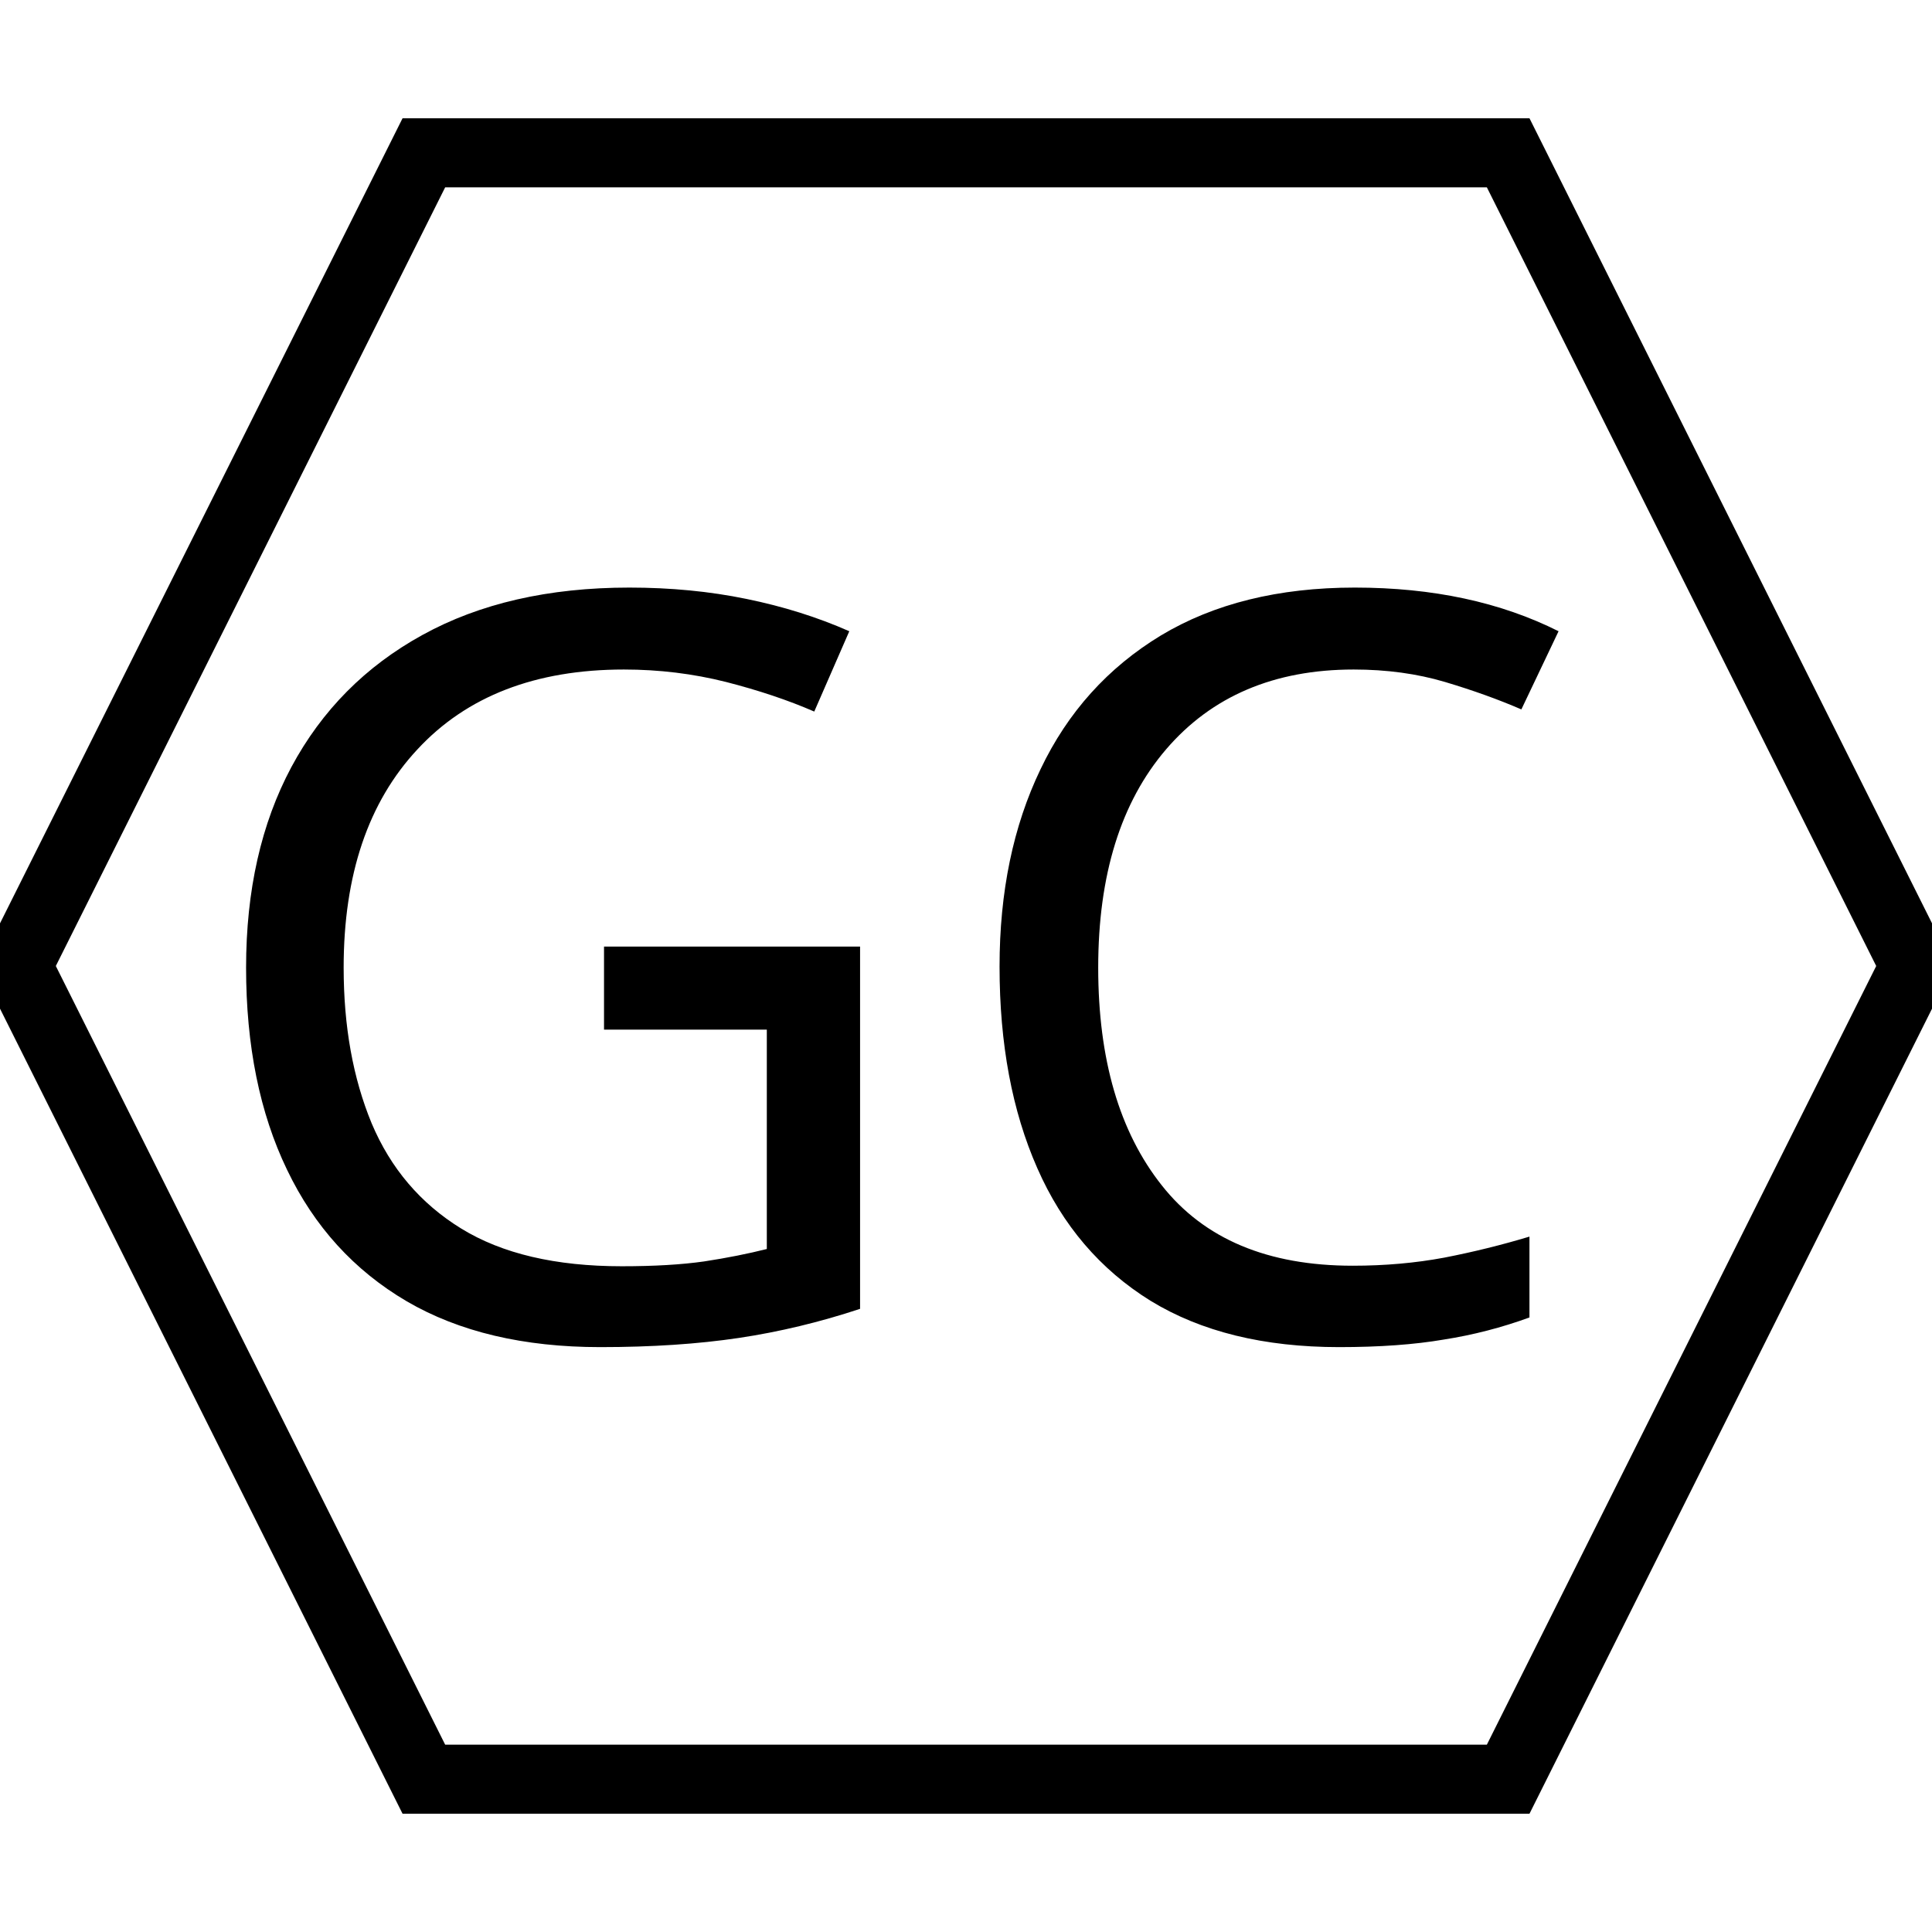
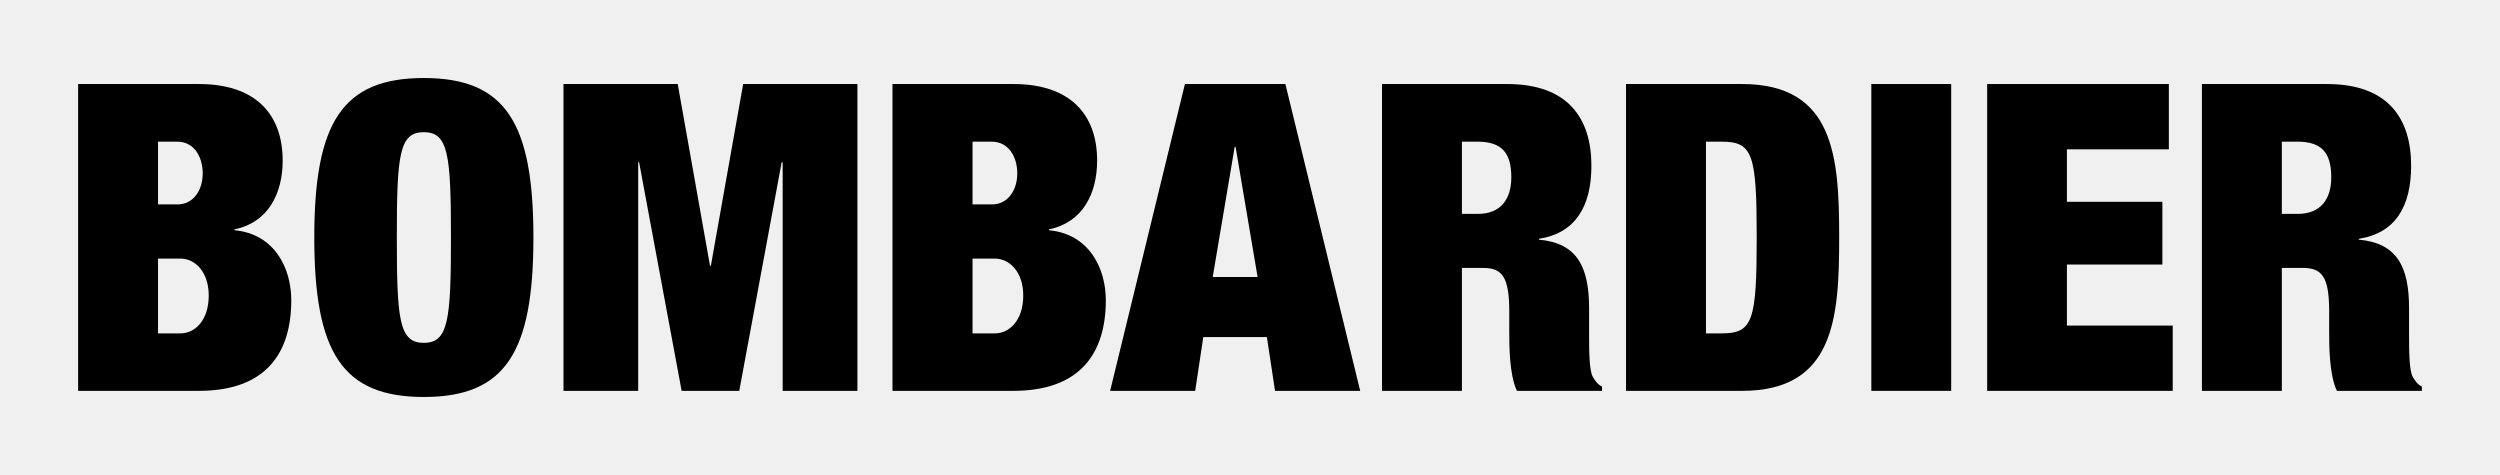
- <svg xmlns="http://www.w3.org/2000/svg" width="56" height="56">
-   <g>
-     <rect fill="#fff" id="canvas_background" height="58" width="58" y="-1" x="-1" />
-     <g display="none" overflow="visible" y="0" x="0" height="100%" width="100%" id="canvasGrid">
-       <rect fill="url(#gridpattern)" stroke-width="0" y="0" x="0" height="100%" width="100%" />
+ <svg xmlns="http://www.w3.org/2000/svg" version="1.0" width="1133.858" height="215.433" id="svg2">
+   <defs id="defs4" />
+   <g transform="translate(83.45758,-347.8036)" id="layer1">
+     <g transform="matrix(1.132204,0,0,1.132204,46.46654,-29.72155)" id="g3278">
+       <path d="M -51.45,466.989 L -42.472,466.989 C -36.638,466.989 -31.139,461.798 -31.139,451.82 C -31.139,442.325 -36.638,437.029 -42.472,437.029 L -51.45,437.029 L -51.45,466.989 z M -51.45,415.334 L -43.68,415.334 C -37.162,415.334 -33.549,409.486 -33.549,402.939 C -33.549,396.057 -37.162,390.195 -43.68,390.195 L -51.45,390.195 L -51.45,415.334 z M -83.458,367.103 L -35.1,367.103 C -12.176,367.103 -1.521,379.365 -1.521,397.783 C -1.521,410.827 -7.215,422.545 -20.826,425.318 L -20.826,425.661 C -4.637,427.212 1.924,440.983 1.924,453.714 C 1.924,475.066 -8.375,490.011 -35.1,490.011 L -83.458,490.011 L -83.458,367.103 z" id="path2530" style="fill:#000000;fill-opacity:1;fill-rule:nonzero;stroke:none" />
+       <path d="M 55.022,470.779 C 64.825,470.779 65.894,461.794 65.894,428.564 C 65.894,395.383 64.825,386.39 55.022,386.39 C 45.185,386.39 44.206,395.383 44.206,428.564 C 44.206,461.794 45.185,470.779 55.022,470.779 M 55.022,364.696 C 87.757,364.696 98.922,382.603 98.922,428.564 C 98.922,474.573 87.757,492.467 55.022,492.467 C 22.316,492.467 11.144,474.573 11.144,428.564 C 11.144,382.603 22.316,364.696 55.022,364.696" id="path2534" style="fill:#000000;fill-opacity:1;fill-rule:nonzero;stroke:none" />
+       <path d="M 110.971,367.104 L 156.729,367.104 L 169.669,439.923 L 170.004,439.923 L 182.944,367.104 L 228.716,367.104 L 228.716,490.013 L 198.77,490.013 L 198.77,398.441 L 198.372,398.441 L 181.379,490.013 L 158.301,490.013 L 141.267,398.441 L 140.896,398.441 L 140.896,490.013 L 110.971,490.013 L 110.971,367.104 z" id="path2538" style="fill:#000000;fill-opacity:1;fill-rule:nonzero;stroke:none" />
+       <path d="M 274.832,466.989 L 283.761,466.989 C 289.603,466.989 295.143,461.798 295.143,451.82 C 295.143,442.325 289.603,437.029 283.761,437.029 L 274.832,437.029 L 274.832,466.989 z M 274.832,415.334 L 282.581,415.334 C 289.099,415.334 292.747,409.486 292.747,402.939 C 292.747,396.057 289.099,390.195 282.581,390.195 L 274.832,390.195 L 274.832,415.334 z M 242.762,367.103 L 291.175,367.103 C 314.036,367.103 324.74,379.365 324.74,397.783 C 324.74,410.827 319.067,422.545 305.442,425.318 L 305.442,425.661 C 321.617,427.212 328.22,440.983 328.22,453.714 C 328.22,475.066 317.83,490.011 291.175,490.011 L 242.762,490.011 L 242.762,367.103 z" id="path2542" style="fill:#000000;fill-opacity:1;fill-rule:nonzero;stroke:none" />
+       <path d="M 380.198,392.264 L 379.842,392.264 L 371.045,444.394 L 389.016,444.394 L 380.198,392.264 z M 359.908,367.103 L 400.153,367.103 L 430.12,490.012 L 396.01,490.012 L 392.74,468.478 L 367.265,468.478 L 364.016,490.012 L 329.948,490.012 L 359.908,367.103 z" id="path2546" style="fill:#000000;fill-opacity:1;fill-rule:nonzero;stroke:none" />
+       <path d="M 470.867,419.123 L 477.281,419.123 C 486.357,419.123 490.654,413.282 490.654,404.464 C 490.654,394.494 486.706,390.19 477.036,390.19 L 470.867,390.19 L 470.867,419.123 z M 438.859,367.105 L 488.991,367.105 C 513.397,367.105 522.738,380.883 522.738,399.839 C 522.738,416.189 516.296,426.823 501.714,429.108 L 501.714,429.443 C 517.198,430.812 521.816,440.573 521.816,457.014 L 521.816,467.473 C 521.816,473.845 521.816,482.083 523.395,484.55 C 524.289,485.877 524.96,487.288 527,488.295 L 527,490.013 L 492.897,490.013 C 489.836,483.501 489.836,471.77 489.836,466.642 L 489.836,458.327 C 489.836,444.395 487.042,440.769 479.342,440.769 L 470.867,440.769 L 470.867,490.013 L 438.859,490.013 L 438.859,367.105 z" id="path2550" style="fill:#000000;fill-opacity:1;fill-rule:nonzero;stroke:none" />
+       <path d="M 568.633,466.989 L 575.026,466.989 C 587.428,466.989 588.958,461.798 588.958,428.56 C 588.958,395.386 587.428,390.195 575.026,390.195 L 568.633,390.195 L 568.633,466.989 z M 536.605,367.103 L 583.054,367.103 C 620.093,367.103 621.993,396.378 621.993,428.56 C 621.993,460.799 620.093,490.011 583.054,490.011 L 536.605,490.011 L 536.605,367.103 z" id="path2554" style="fill:#000000;fill-opacity:1;fill-rule:nonzero;stroke:none" />
+       <path d="M 634.876,367.101 L 666.862,367.101 L 666.862,490.01 L 634.876,490.01 L 634.876,367.101 z" id="path2556" style="fill:#000000;fill-opacity:1;fill-rule:nonzero;stroke:none" />
+       <path d="M 681.274,367.104 L 754.051,367.104 L 754.051,393.263 L 713.219,393.263 L 713.219,414.28 L 751.459,414.28 L 751.459,439.413 L 713.219,439.413 L 713.219,463.867 L 755.602,463.867 L 755.602,490.013 L 681.274,490.013 L 681.274,367.104 z" id="path2560" style="fill:#000000;fill-opacity:1;fill-rule:nonzero;stroke:none" />
+       <path d="M 799.313,419.123 L 805.671,419.123 C 814.831,419.123 819.114,413.282 819.114,404.464 C 819.114,394.494 815.16,390.19 805.532,390.19 L 799.313,390.19 L 799.313,419.123 z M 767.299,367.105 L 817.382,367.105 C 841.871,367.105 851.108,380.883 851.108,399.839 C 851.108,416.189 844.785,426.823 830.14,429.108 L 830.14,429.443 C 845.672,430.812 850.283,440.573 850.283,457.014 L 850.283,467.473 C 850.283,473.845 850.283,482.083 851.842,484.55 C 852.687,485.877 853.421,487.288 855.412,488.295 L 855.412,490.013 L 821.371,490.013 C 818.276,483.501 818.276,471.77 818.276,466.642 L 818.276,458.327 C 818.276,444.395 815.481,440.769 807.733,440.769 L 799.313,440.769 L 799.313,490.013 L 767.299,490.013 L 767.299,367.105 z" id="path2564" style="fill:#000000;fill-opacity:1;fill-rule:nonzero;stroke:none" />
    </g>
  </g>
-   <g>
-     <path stroke="#000" id="svg_2" d="m0.5,28l11.786,-23.571l31.429,0l11.786,23.571l-11.786,23.571l-31.429,0l-11.786,-23.571z" stroke-width="2" fill="#fff" />
-     <text font-style="normal" font-weight="normal" xml:space="preserve" text-anchor="start" font-family="'Montserrat Black'" font-size="30" id="svg_1" y="38.75" x="5.305" stroke-width="0" stroke="#000" fill="#000000">GC</text>
-   </g>
</svg>
